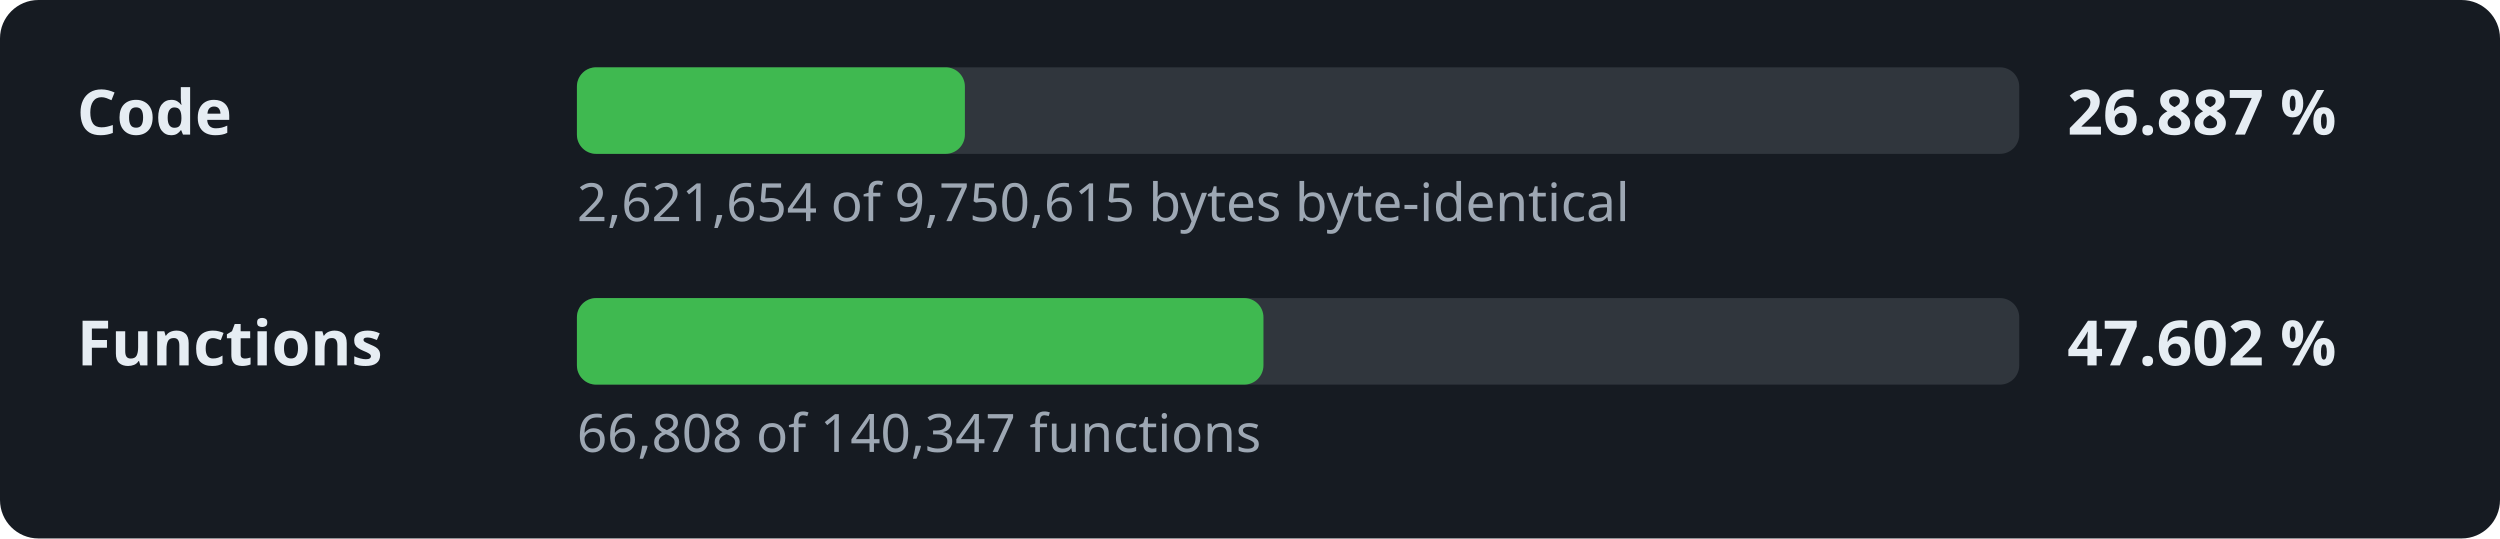
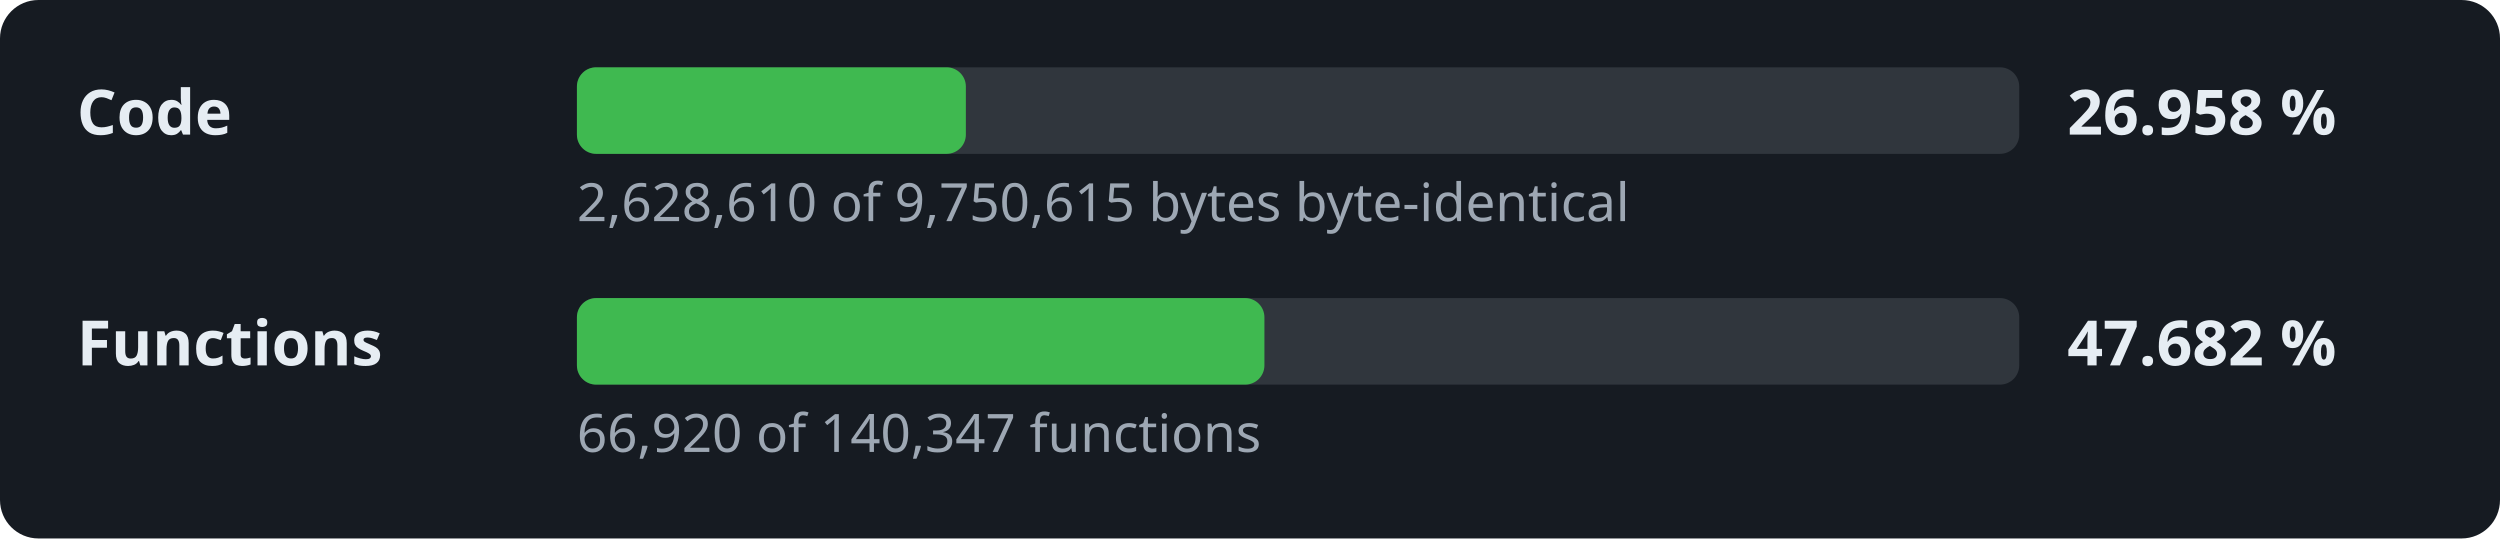
- <svg xmlns="http://www.w3.org/2000/svg" width="520" height="112" viewBox="0 0 520 112" role="img" aria-label="Decompilation progress: 26.887 % of the code">
+ <svg xmlns="http://www.w3.org/2000/svg" width="520" height="112" viewBox="0 0 520 112" role="img" aria-label="Decompilation progress: 26.958 % of the code">
  <style>.l,.v{font:600 13px sans-serif;fill:#e6edf3}.d{font:11px sans-serif;fill:#9da7b3}.t{fill:#30363d}.f{fill:#3fb950}</style>
  <rect width="520" height="112" rx="8" fill="#161b22" />
  <text x="16" y="28" class="l">Code</text>
  <rect x="120" y="14" width="300" height="18" rx="4" class="t" />
-   <rect x="120" y="14" width="80.7" height="18" rx="4" class="f" />
-   <text x="430" y="28" class="v">26.887 %</text>
-   <text x="120" y="46" class="d">2,621,654 of 9,750,615 bytes byte-identical</text>
+   <rect x="120" y="14" width="80.9" height="18" rx="4" class="f" />
+   <text x="430" y="28" class="v">26.958 %</text>
+   <text x="120" y="46" class="d">2,628,610 of 9,750,615 bytes byte-identical</text>
  <text x="16" y="76" class="l">Functions</text>
  <rect x="120" y="62" width="300" height="18" rx="4" class="t" />
-   <rect x="120" y="62" width="142.8" height="18" rx="4" class="f" />
-   <text x="430" y="76" class="v">47.602 %</text>
-   <text x="120" y="94" class="d">66,808 of 140,347 functions</text>
+   <rect x="120" y="62" width="143.0" height="18" rx="4" class="f" />
+   <text x="430" y="76" class="v">47.682 %</text>
+   <text x="120" y="94" class="d">66,920 of 140,347 functions</text>
</svg>
